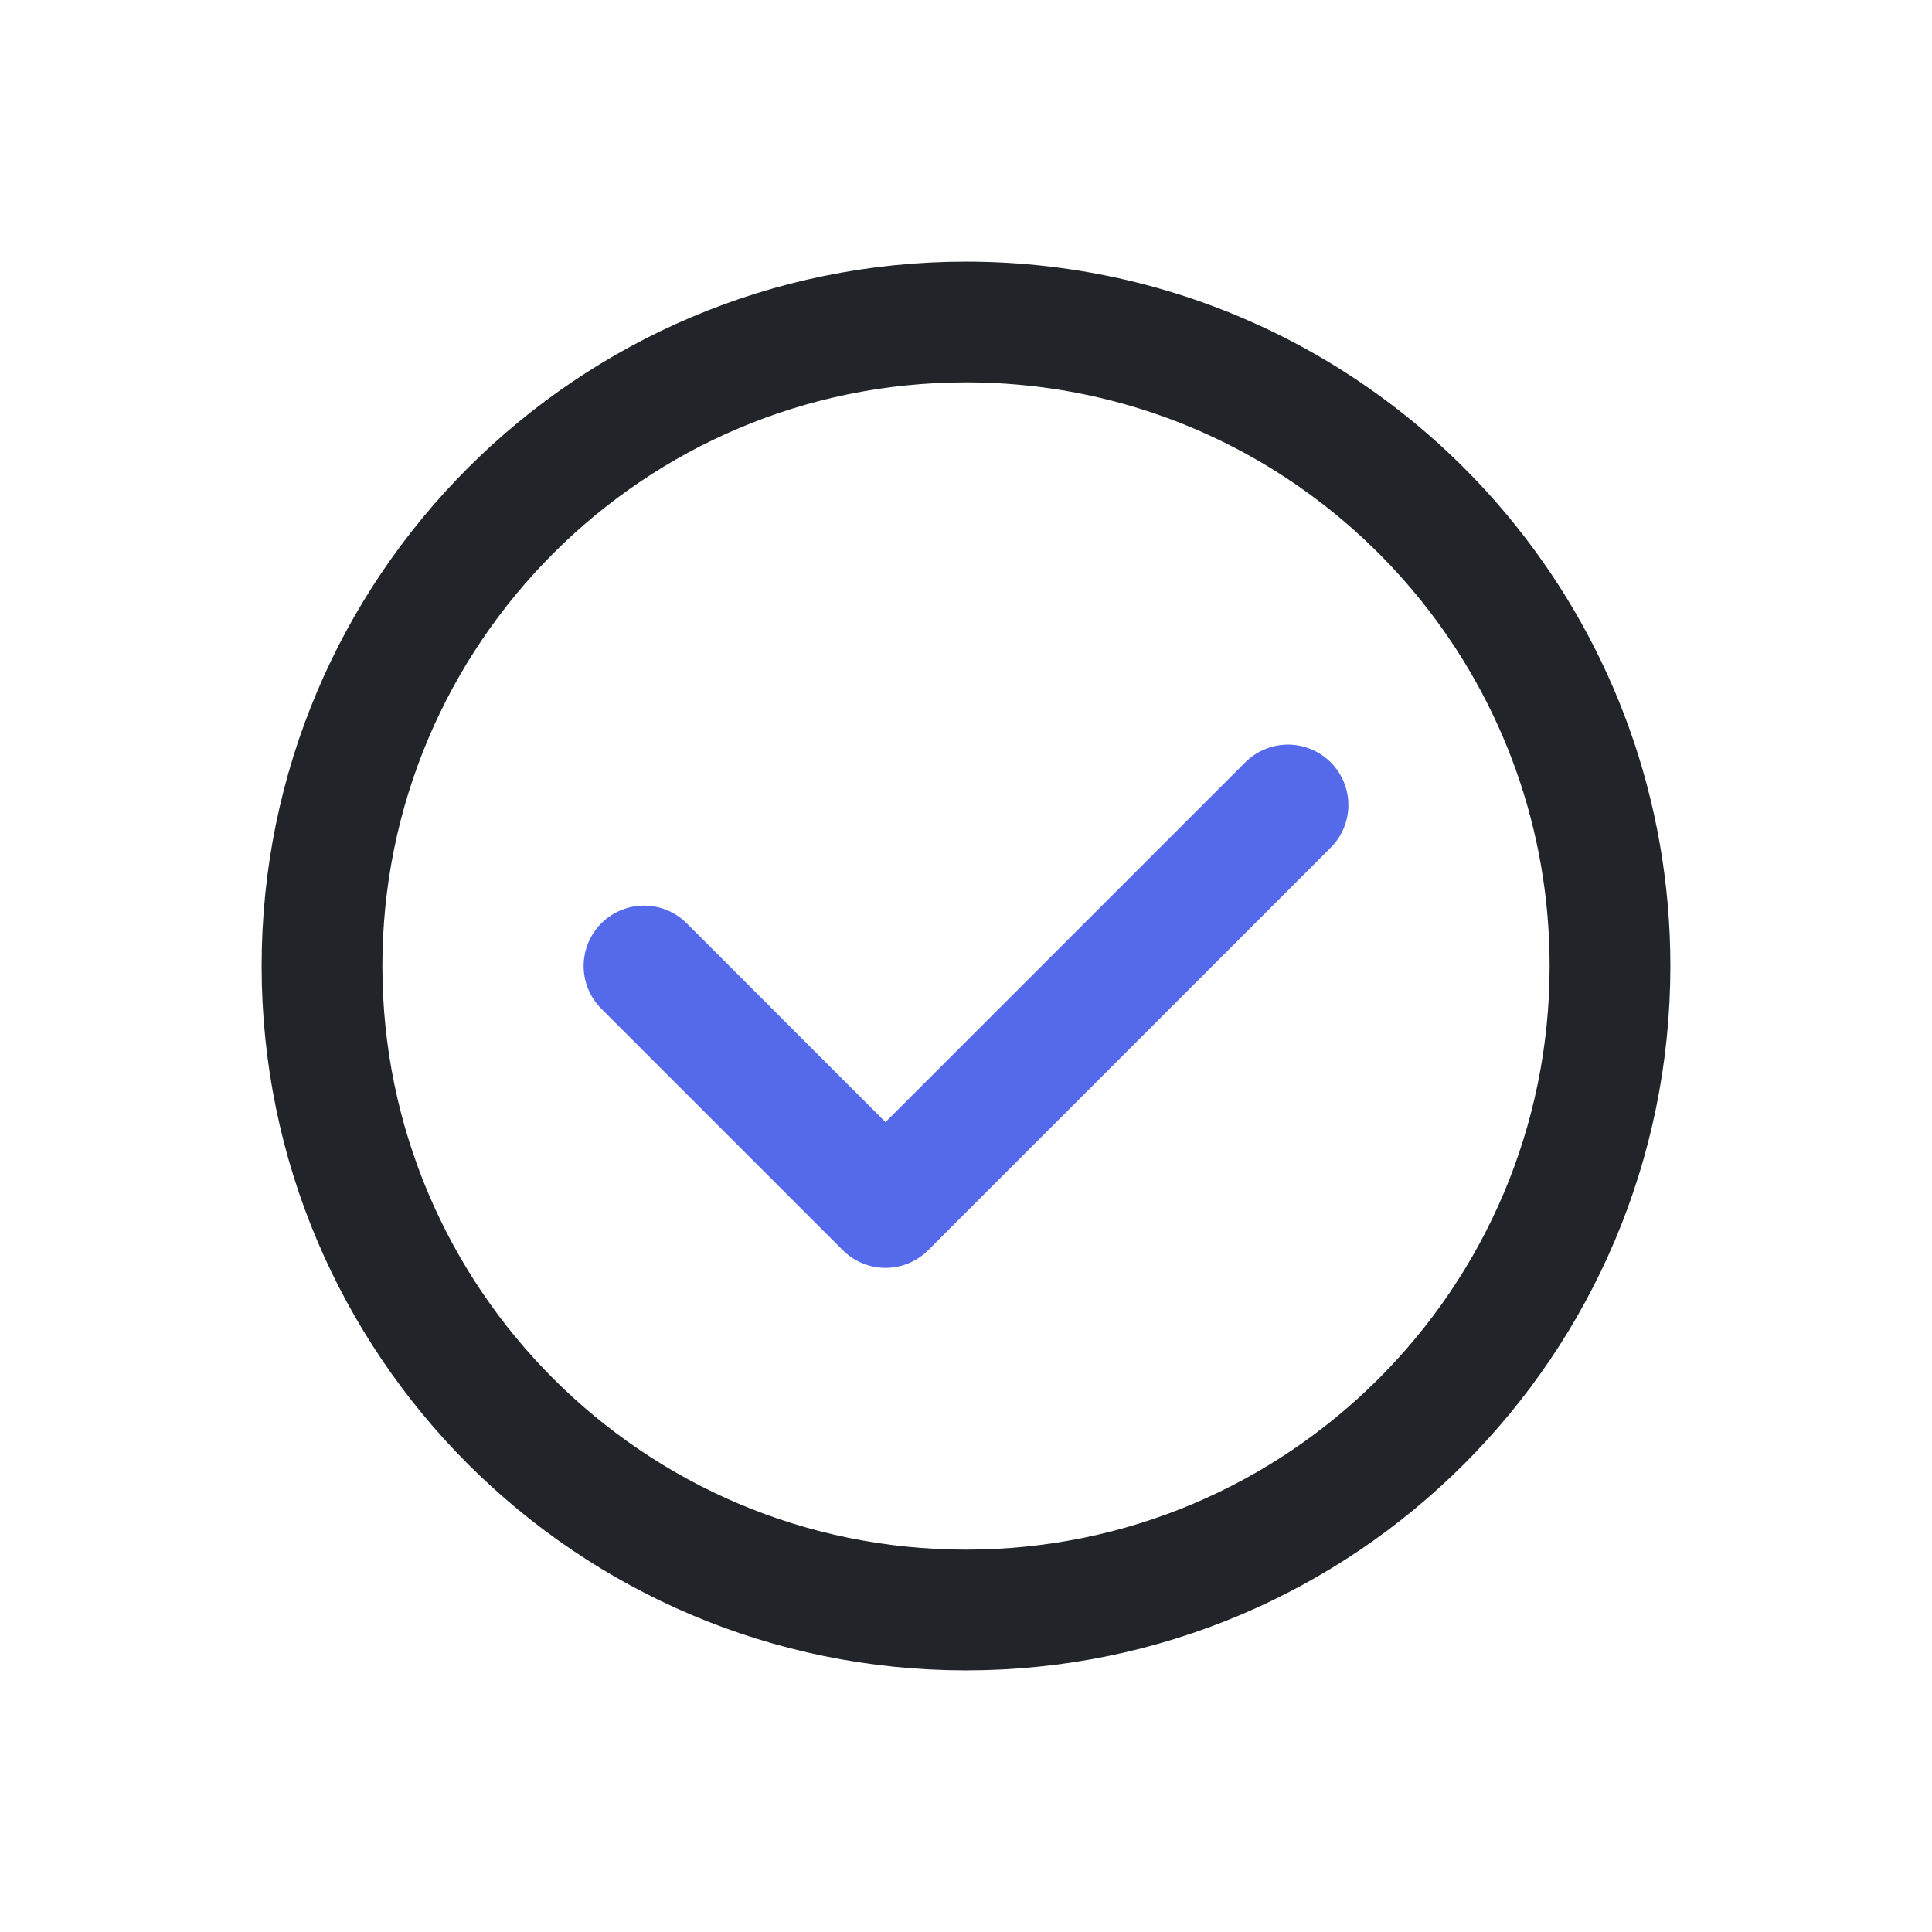
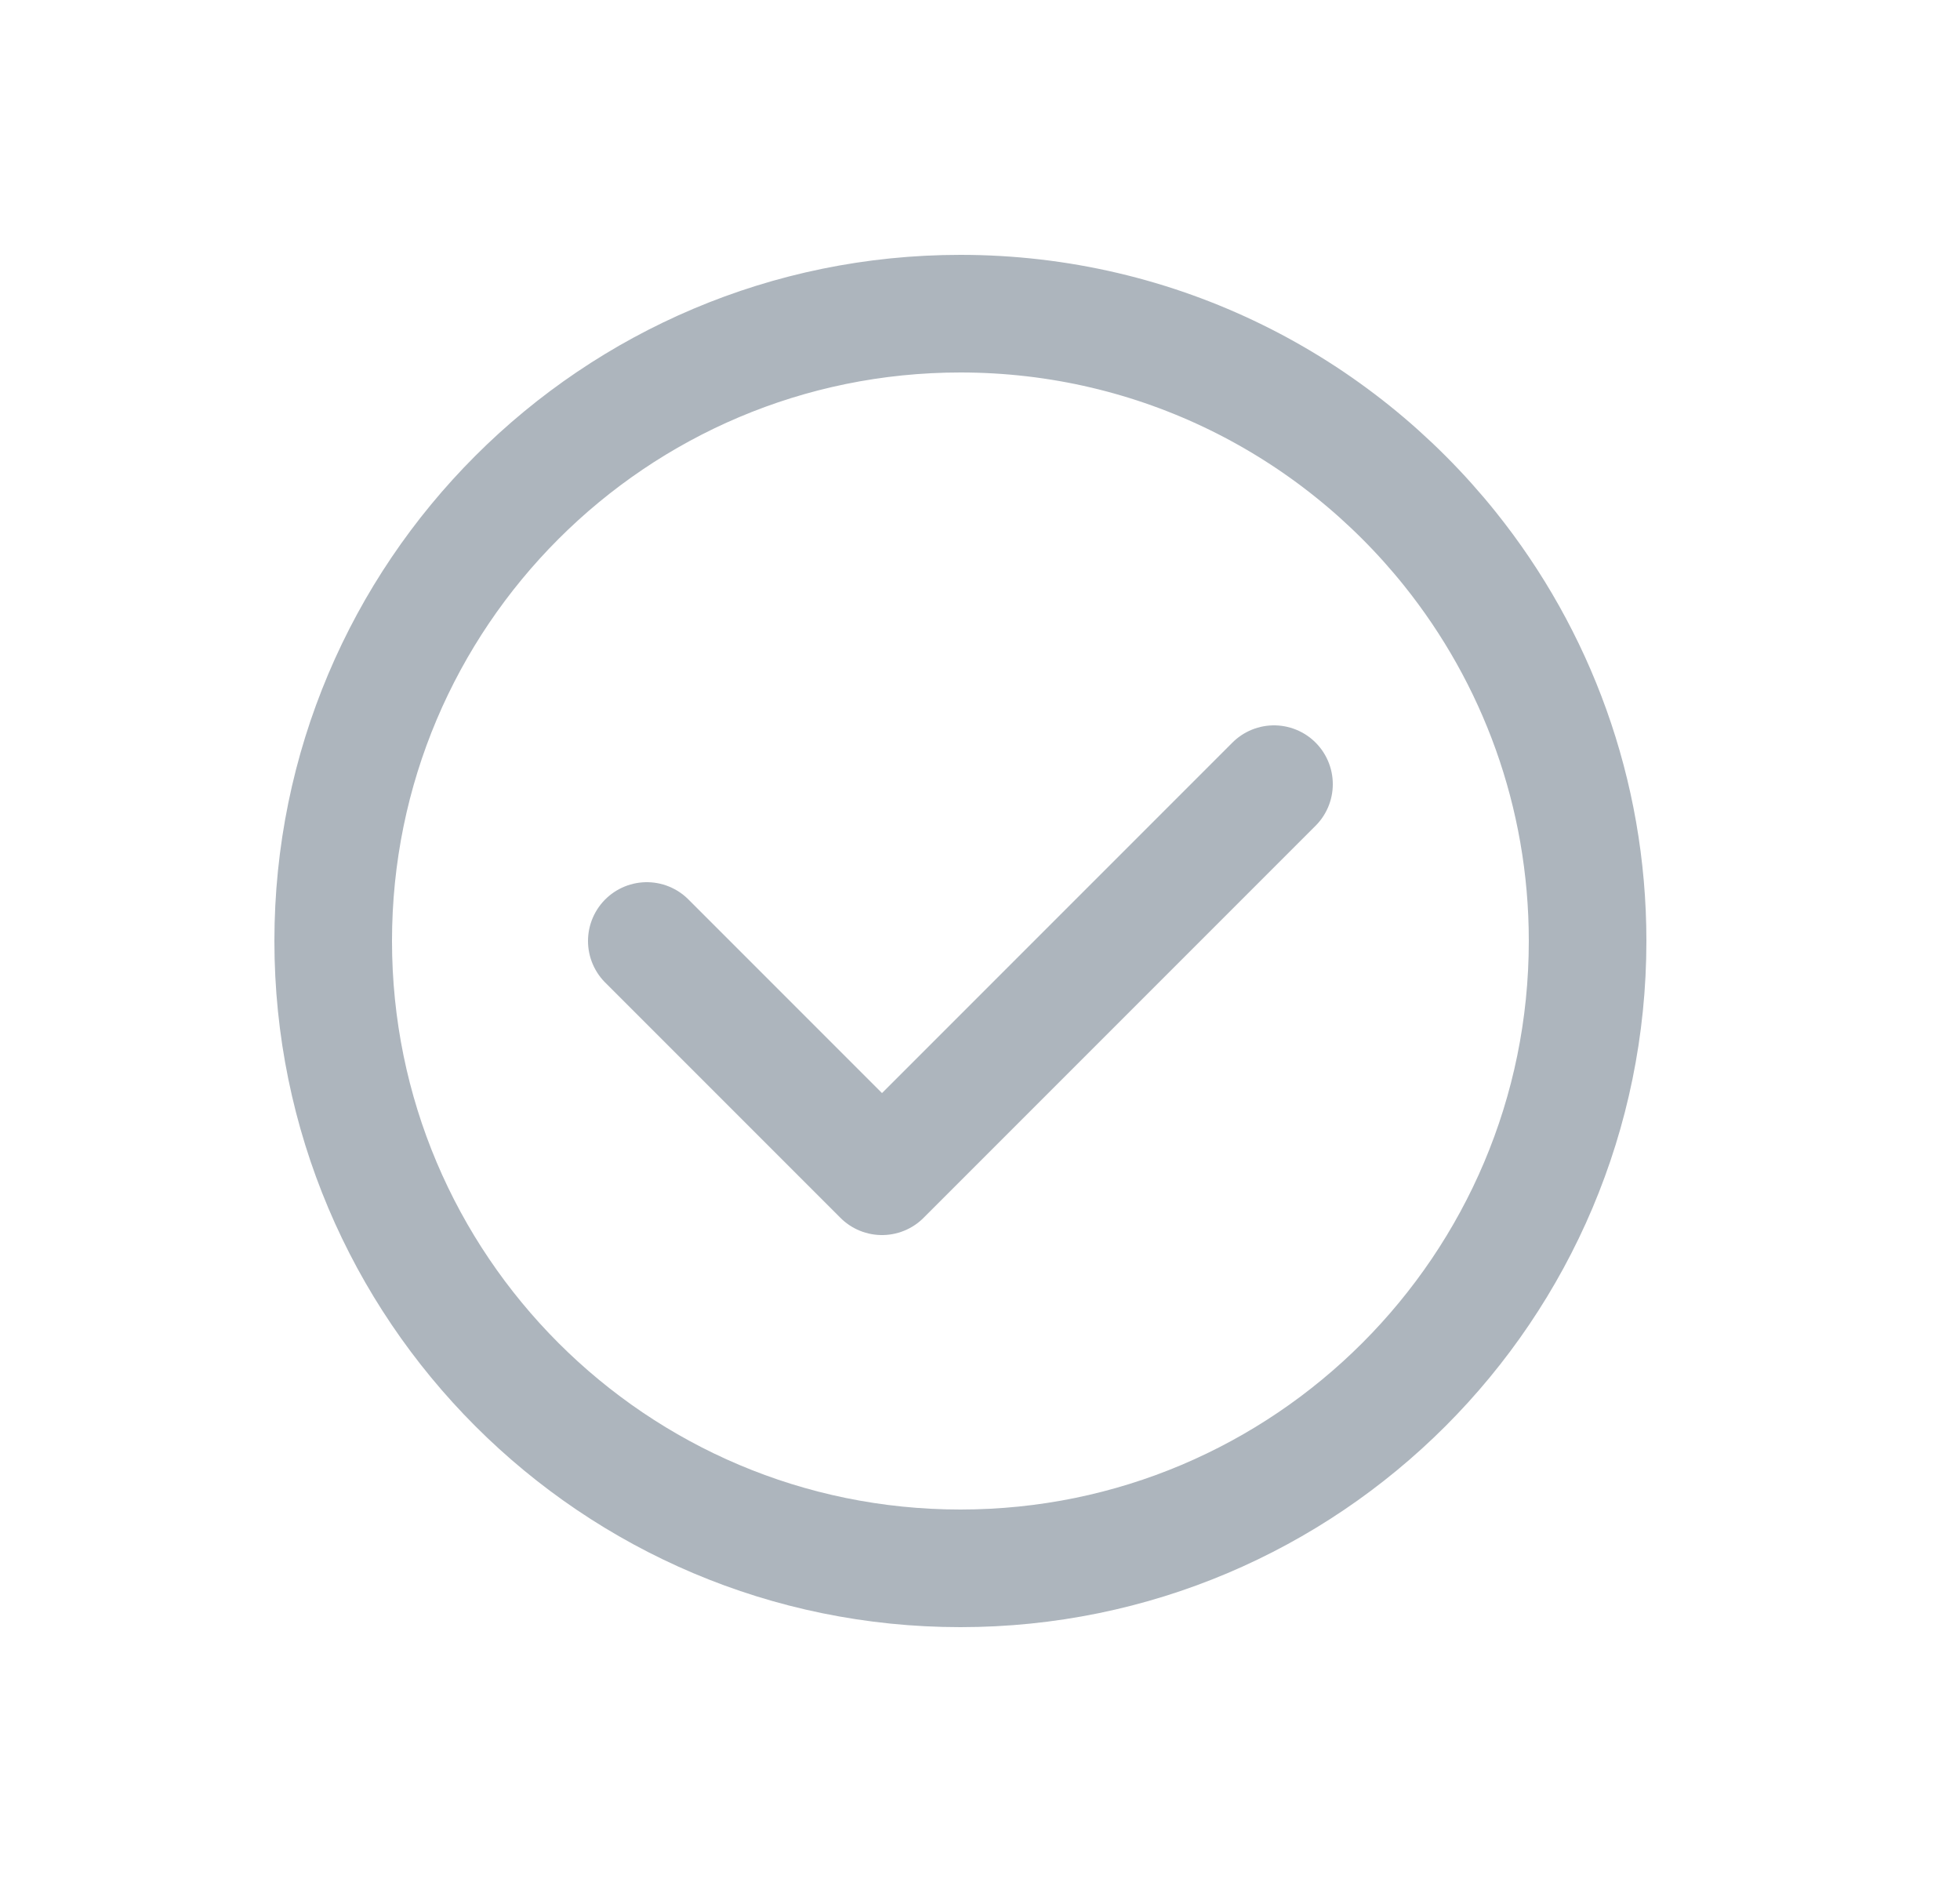
- <svg xmlns="http://www.w3.org/2000/svg" width="24" height="24" viewBox="0 0 24 24" fill="none">
-   <path d="M20 12C20 16.418 16.418 20 12 20C7.582 20 4 16.418 4 12C4 7.582 7.582 4 12 4C14.526 4 16.779 5.171 18.245 7C19.343 8.37 20 10.108 20 12Z" stroke="#212529" stroke-width="1.5" />
-   <path d="M8 12L11 15L16 10" stroke="#556AEB" stroke-width="1.5" stroke-linecap="round" stroke-linejoin="round" />
+ <svg xmlns="http://www.w3.org/2000/svg" width="25" height="24" viewBox="0 0 25 24" fill="none">
+   <path d="M20.25 12C20.25 16.418 16.668 20 12.25 20C7.832 20 4.25 16.418 4.25 12C4.25 7.582 7.832 4 12.25 4C14.776 4 17.029 5.171 18.495 7C19.593 8.37 20.25 10.108 20.25 12Z" stroke="#ADB5BD" stroke-width="1.5" />
+   <path d="M8.25 12L11.25 15L16.25 10" stroke="#ADB5BD" stroke-width="1.5" stroke-linecap="round" stroke-linejoin="round" />
</svg>
